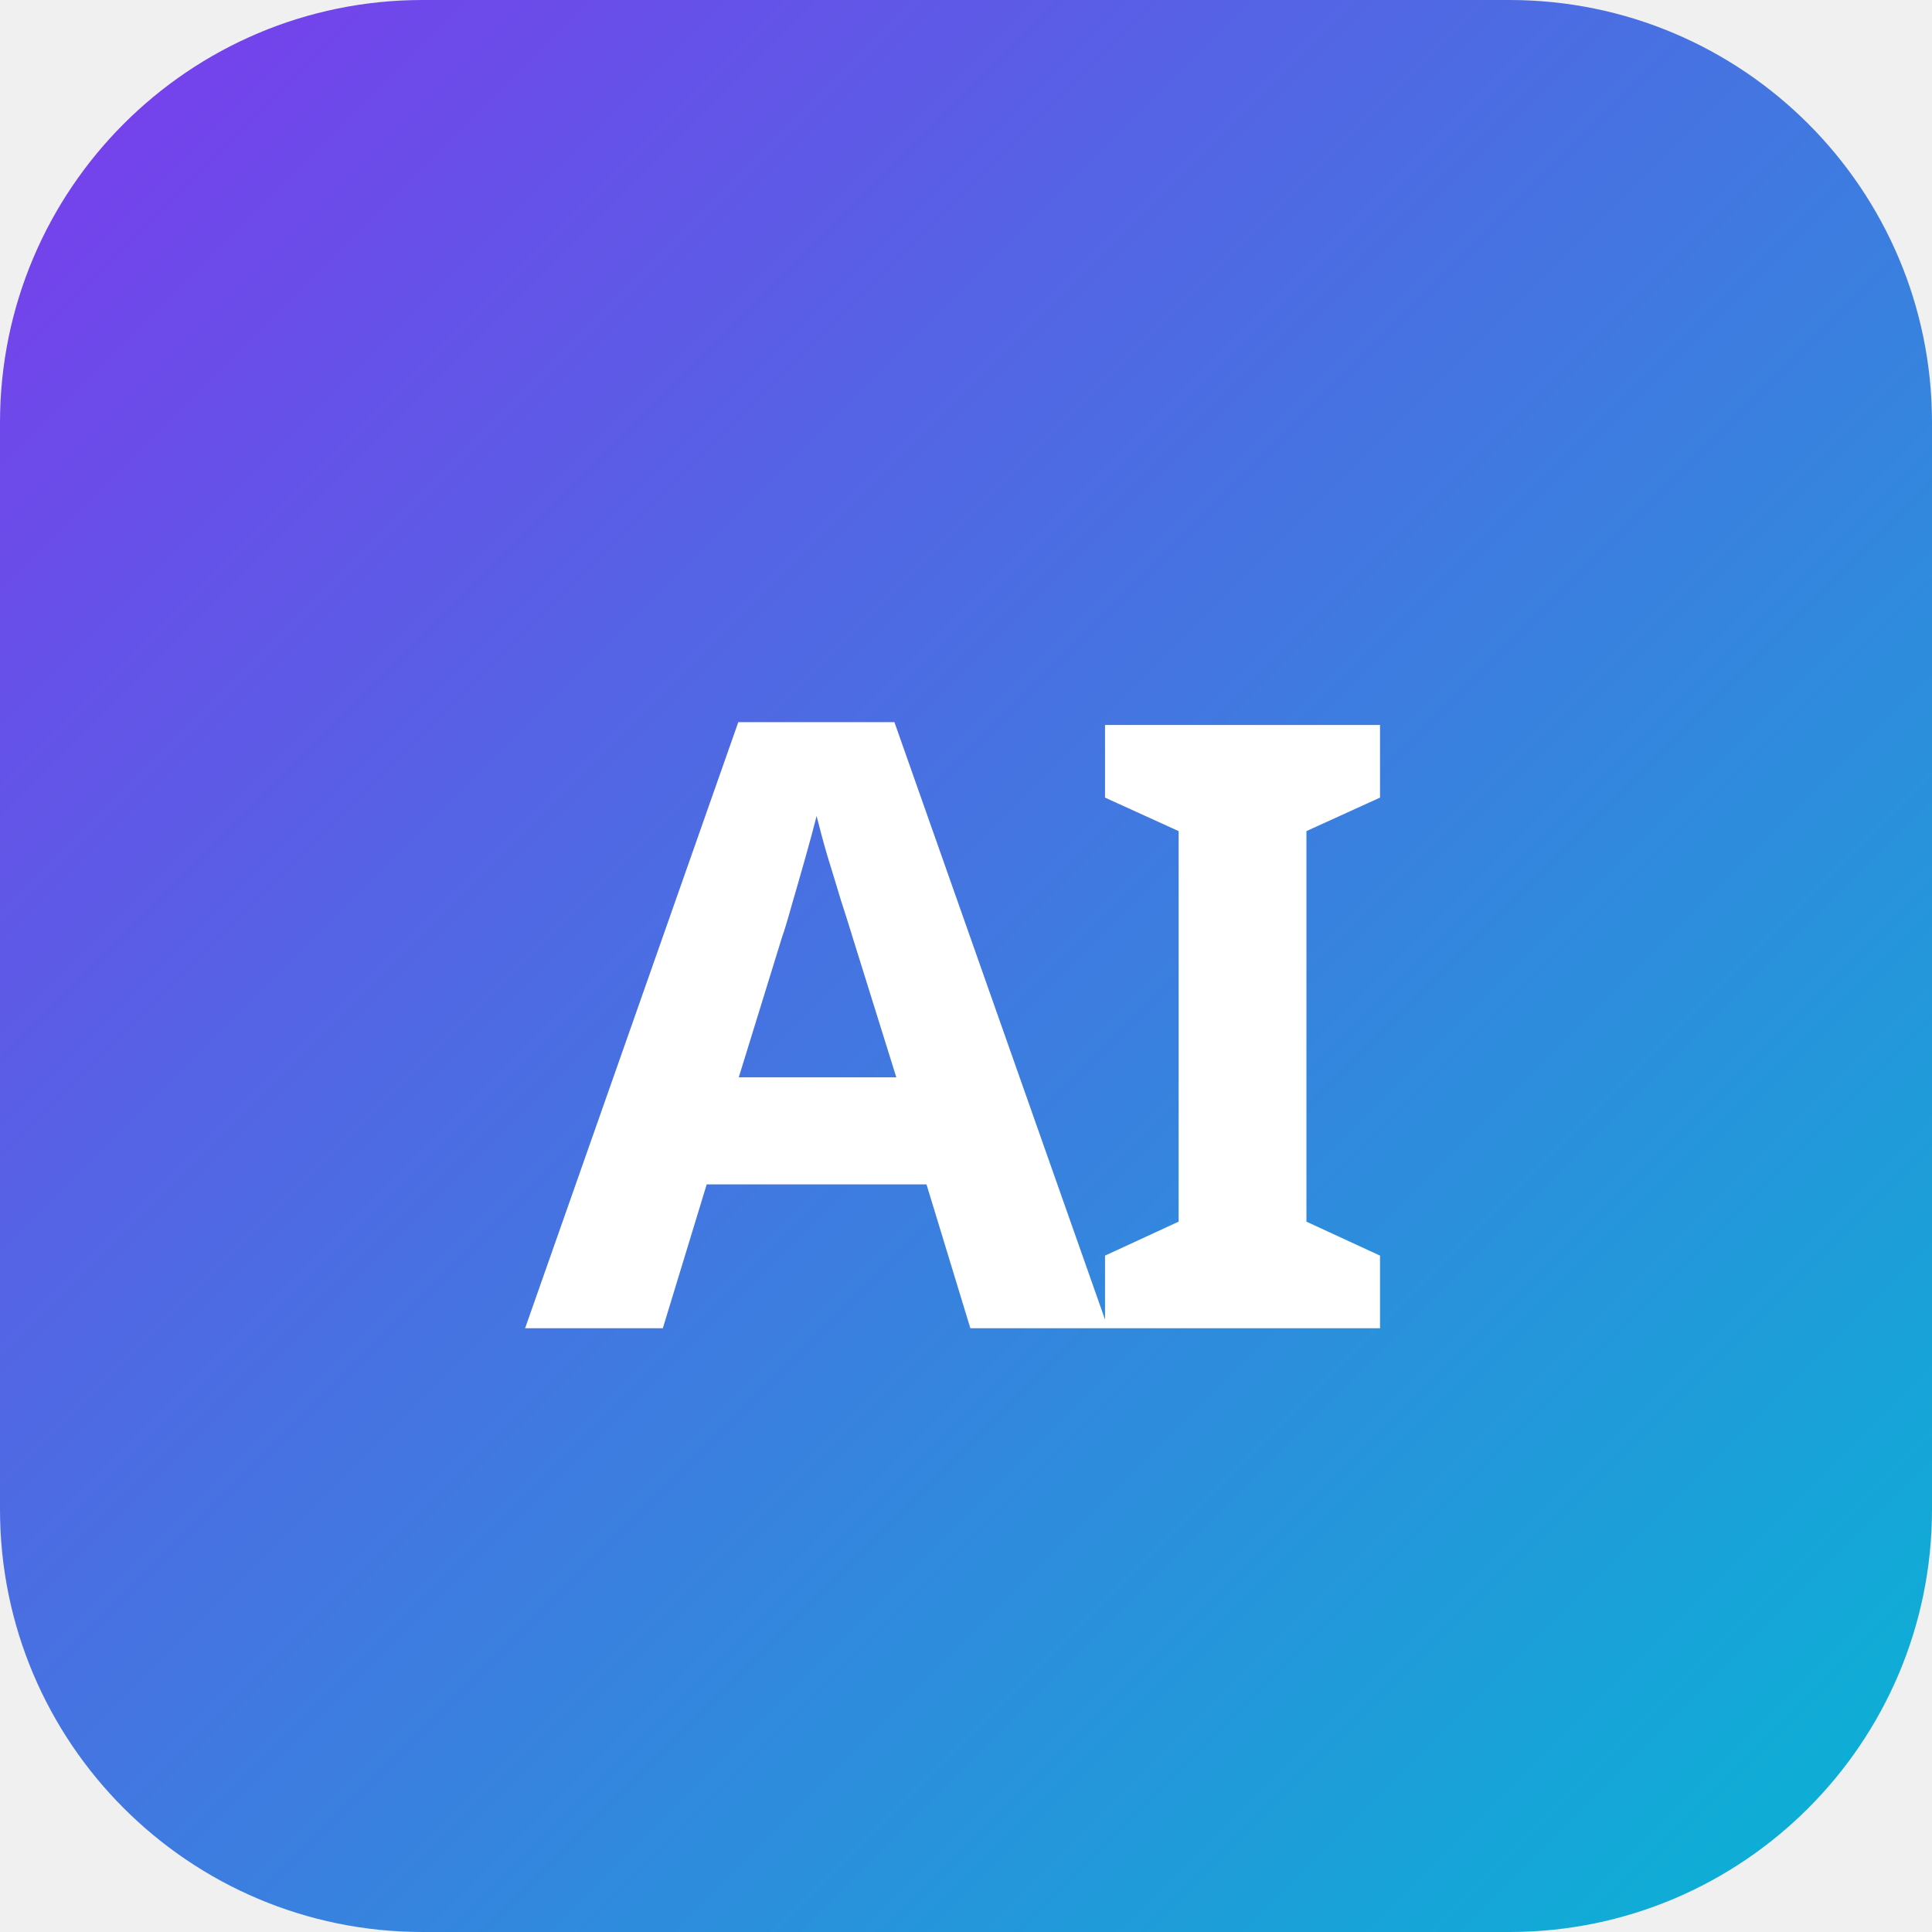
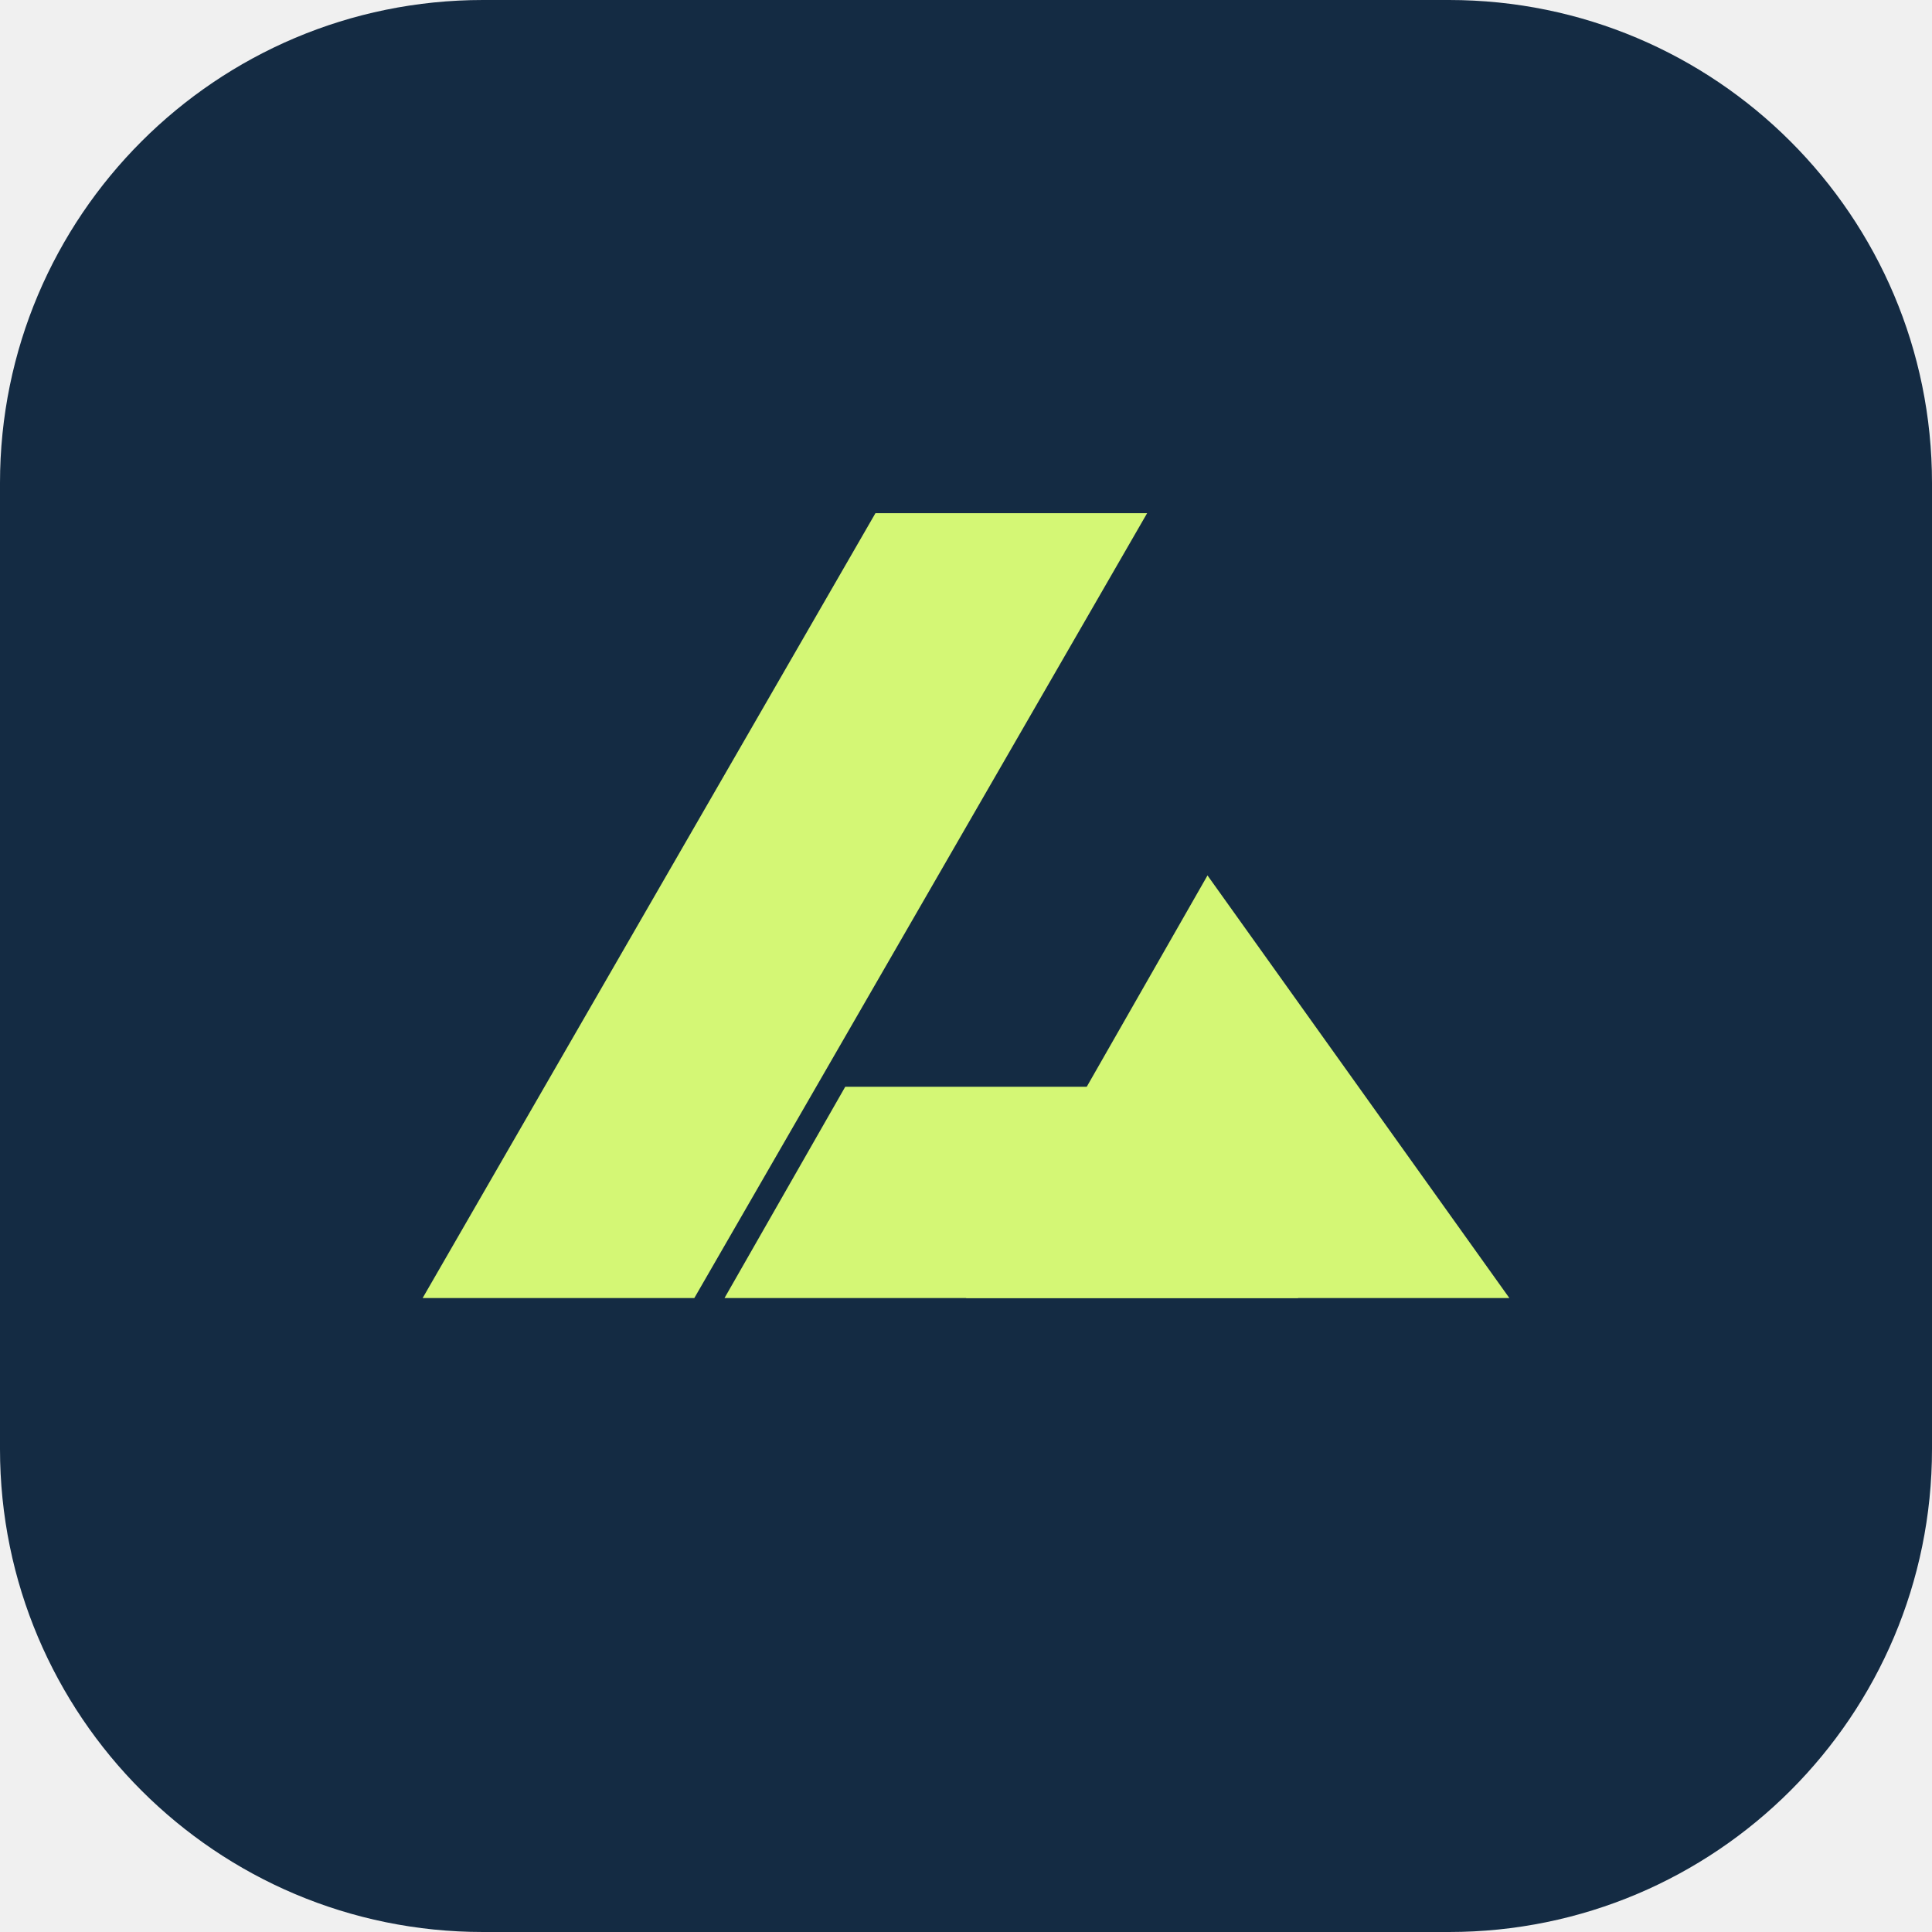
<svg xmlns="http://www.w3.org/2000/svg" viewBox="0 0 64 64">
-   <defs>
-     <linearGradient id="g" x1="0%" y1="0%" x2="100%" y2="100%">
-       <stop offset="0%" stop-color="#7c3aed" />
-       <stop offset="100%" stop-color="#06b6d4" />
-     </linearGradient>
-   </defs>
-   <rect width="64" height="64" rx="14" fill="url(#g)" />
-   <text x="32" y="44" font-family="Arial Black, sans-serif" font-size="28" font-weight="900" fill="white" text-anchor="middle" letter-spacing="-1">AI</text>
+   <rect width="64" height="64" rx="16" fill="#142b43" />
+   <path d="M14 43 29 17h9L23 43zm18 0 8-14 10 14z" fill="#d4f775" />
+   <path d="M28 36h15v7H24z" fill="#d4f775" />
</svg>
